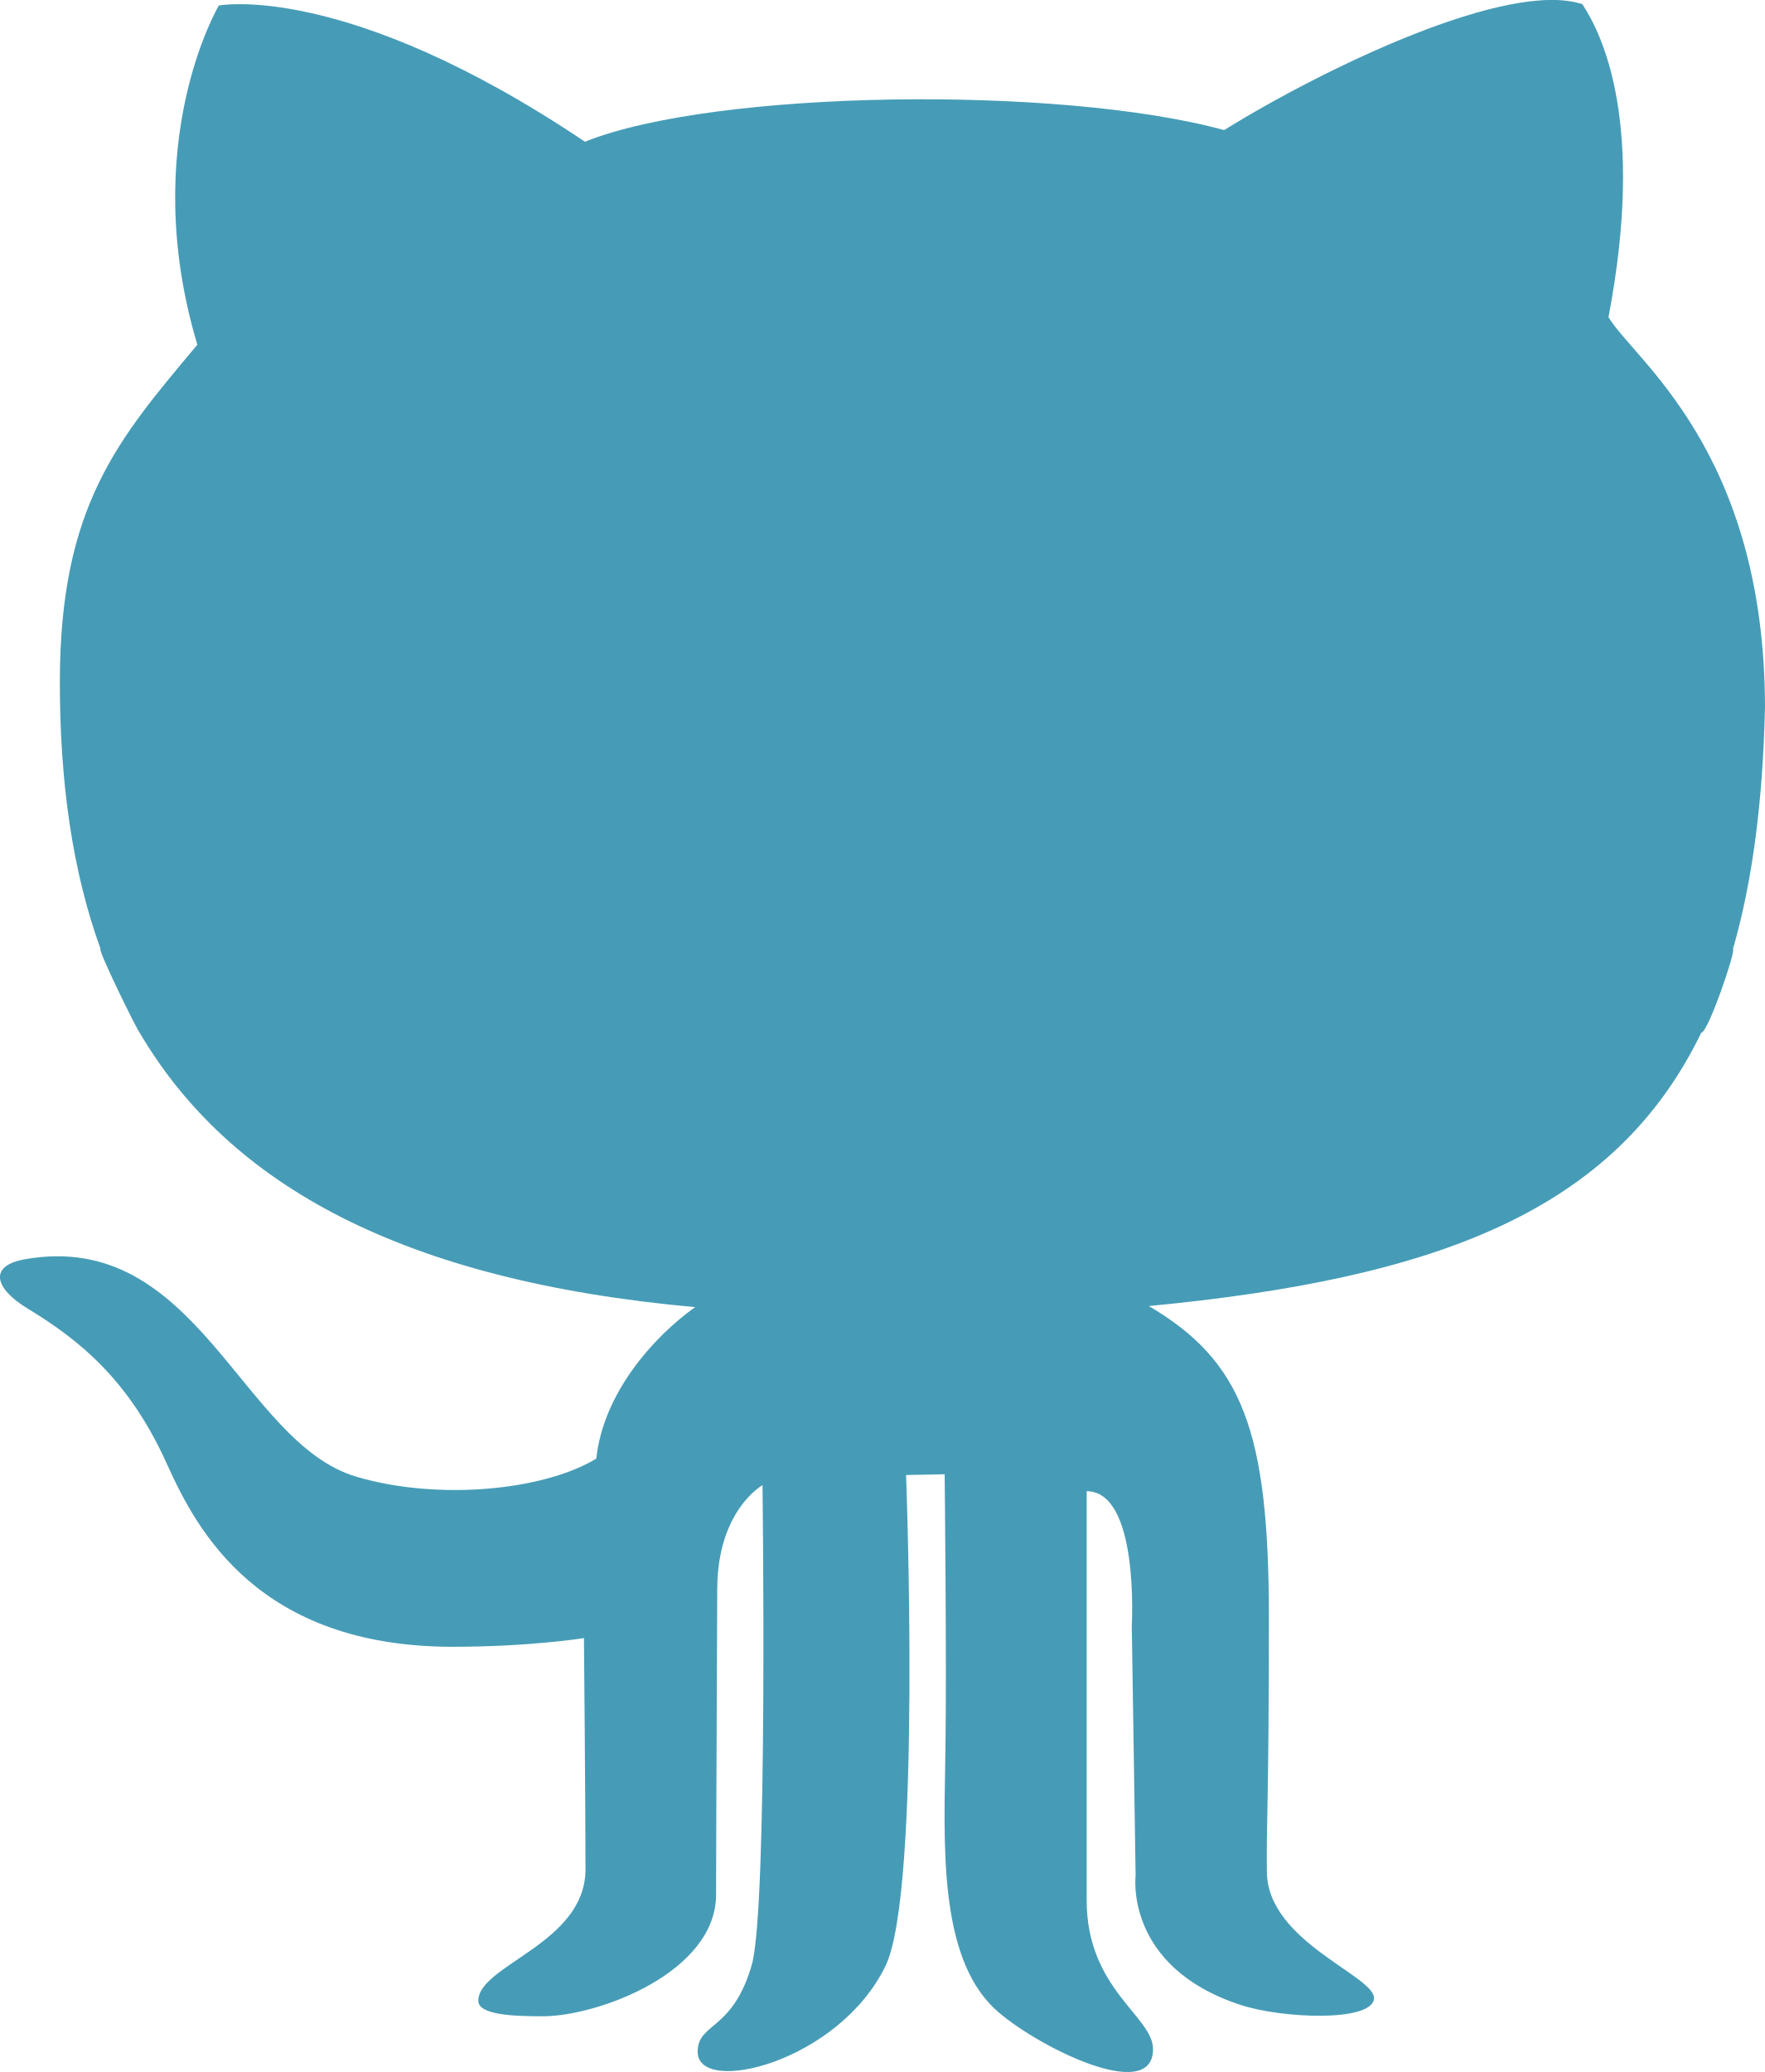
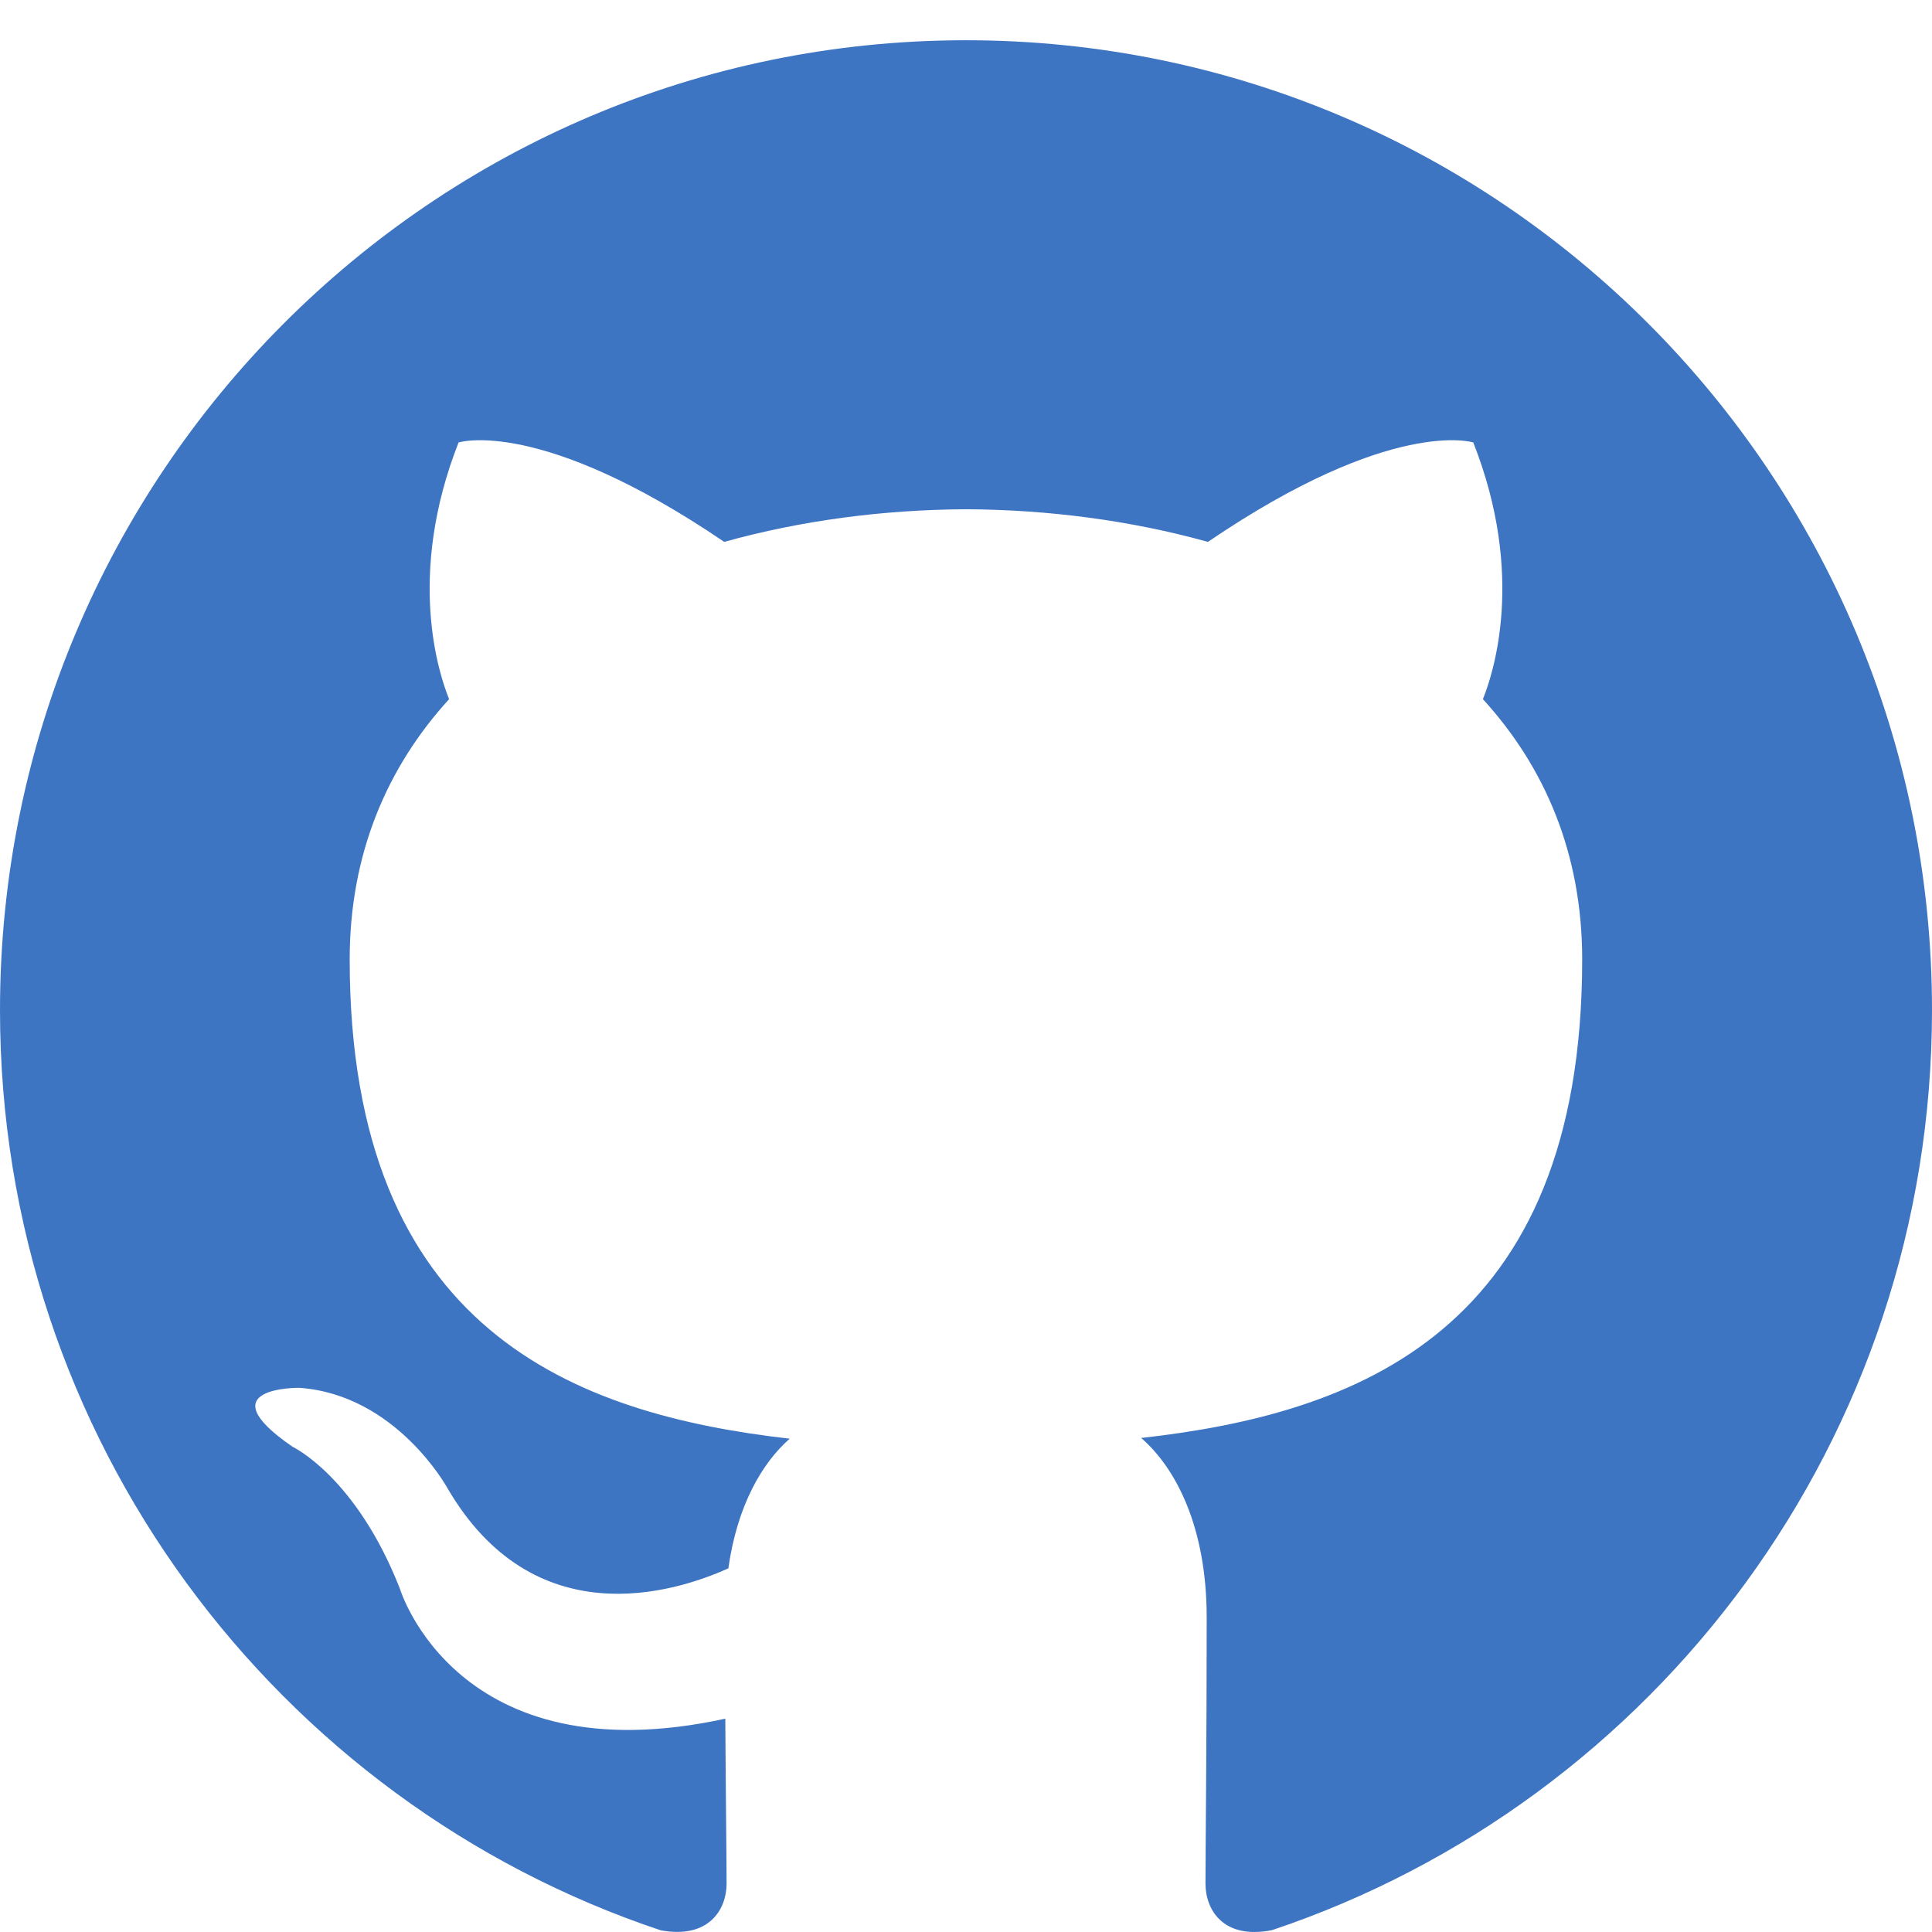
- <svg xmlns="http://www.w3.org/2000/svg" width="23" height="27" viewBox="0 0 23 27">
-   <path d="M1.816 13.45c1.172 1.996 3.432 3.24 7.244 3.583-.544.387-1.198 1.123-1.288 1.974-.684.415-2.06.552-3.13.235-1.498-.444-2.072-3.23-4.316-2.833-.486.085-.39.385.03.64.685.416 1.33.936 1.825 2.04.384.85 1.186 2.37 3.72 2.37 1.007 0 1.71-.113 1.71-.113s.02 2.17.02 3.012c0 .972-1.397 1.246-1.397 1.714 0 .185.463.202.835.202.735 0 2.264-.576 2.264-1.586 0-.802.015-3.502.015-3.975 0-1.032.59-1.36.59-1.36s.073 5.513-.14 6.252c-.252.87-.705.746-.705 1.133 0 .576 1.84.14 2.45-1.124.472-.985.266-6.393.266-6.393l.503-.01s.028 2.476.01 3.608c-.016 1.174-.1 2.656.64 3.355.487.46 2.066 1.265 2.066.528 0-.428-.865-.78-.865-1.94v-5.33c.69 0 .588 1.753.588 1.753l.05 3.257s-.15 1.187 1.368 1.684c.536.176 1.684.224 1.738-.072.054-.296-1.382-.736-1.395-1.656-.01-.56.026-.888.026-3.325 0-2.436-.35-3.337-1.564-4.054 3.75-.36 6.07-1.23 7.2-3.563.088.003.46-1.09.412-1.088.254-.88.39-1.92.418-3.155-.006-3.343-1.71-4.525-2.04-5.08.484-2.53-.08-3.683-.34-4.078-.967-.323-3.36.83-4.67 1.64-2.132-.584-6.64-.528-8.33.152C4.502-.25 2.852.072 2.852.072s-1.066 1.794-.28 4.42C1.543 5.72.78 6.588.78 8.89c0 1.298.162 2.46.53 3.473-.046 0 .49 1.086.506 1.086z" fill="#469CB6" fill-rule="evenodd" />
+ <svg xmlns="http://www.w3.org/2000/svg" width="48" height="48" viewBox="0 0 48 48">
+   <path d="M23.998 1C10.746 1 0 11.787 0 25.097 0 35.74 6.876 44.772 16.415 47.958c1.2.222 1.637-.522 1.637-1.16 0-.573-.02-2.088-.032-4.098-6.677 1.456-8.085-3.23-8.085-3.23-1.091-2.784-2.665-3.525-2.665-3.525-2.179-1.495.166-1.465.166-1.465 2.407.17 3.675 2.483 3.675 2.483 2.141 3.683 5.617 2.62 6.985 2.002.218-1.557.838-2.619 1.524-3.221-5.33-.609-10.932-2.675-10.932-11.908 0-2.63.934-4.781 2.47-6.466-.247-.61-1.07-3.059.235-6.377 0 0 2.015-.647 6.6 2.47 1.915-.534 3.967-.801 6.009-.811 2.038.01 4.091.277 6.009.811 4.58-3.117 6.592-2.47 6.592-2.47 1.31 3.318.486 5.767.239 6.377 1.538 1.685 2.467 3.835 2.467 6.466 0 9.256-5.611 11.293-10.957 11.89.86.744 1.628 2.213 1.628 4.462 0 3.22-.03 5.819-.03 6.61 0 .644.433 1.394 1.65 1.157C41.13 44.763 48 35.738 48 25.097 48 11.787 37.254 1 23.998 1" fill="#3E75C3" fill-rule="evenodd" />
</svg>
